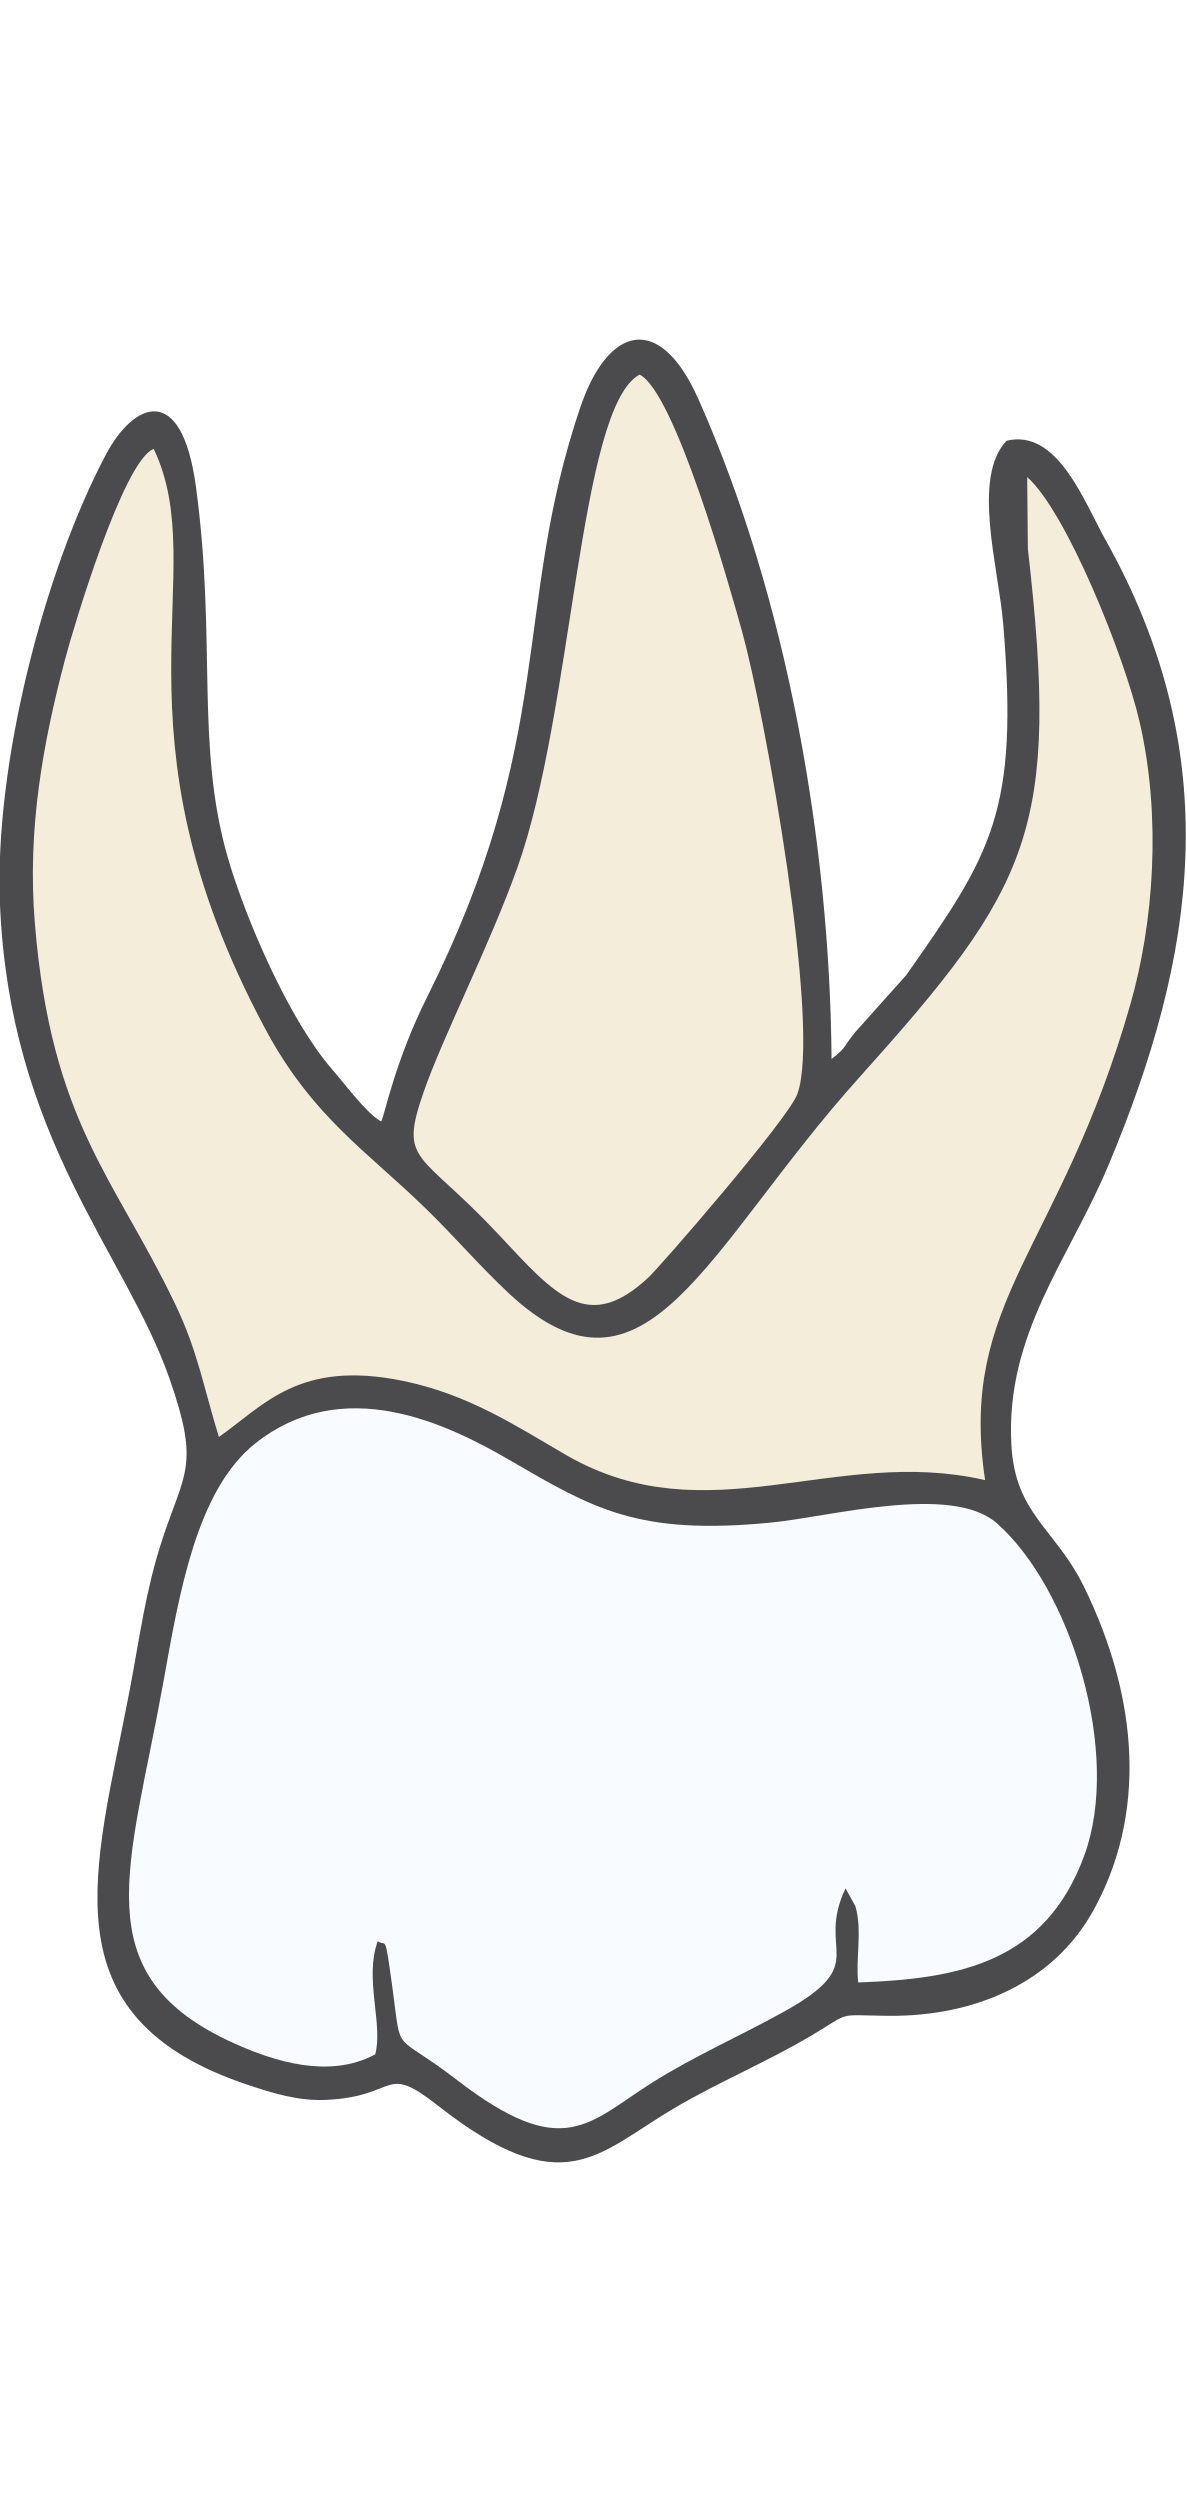
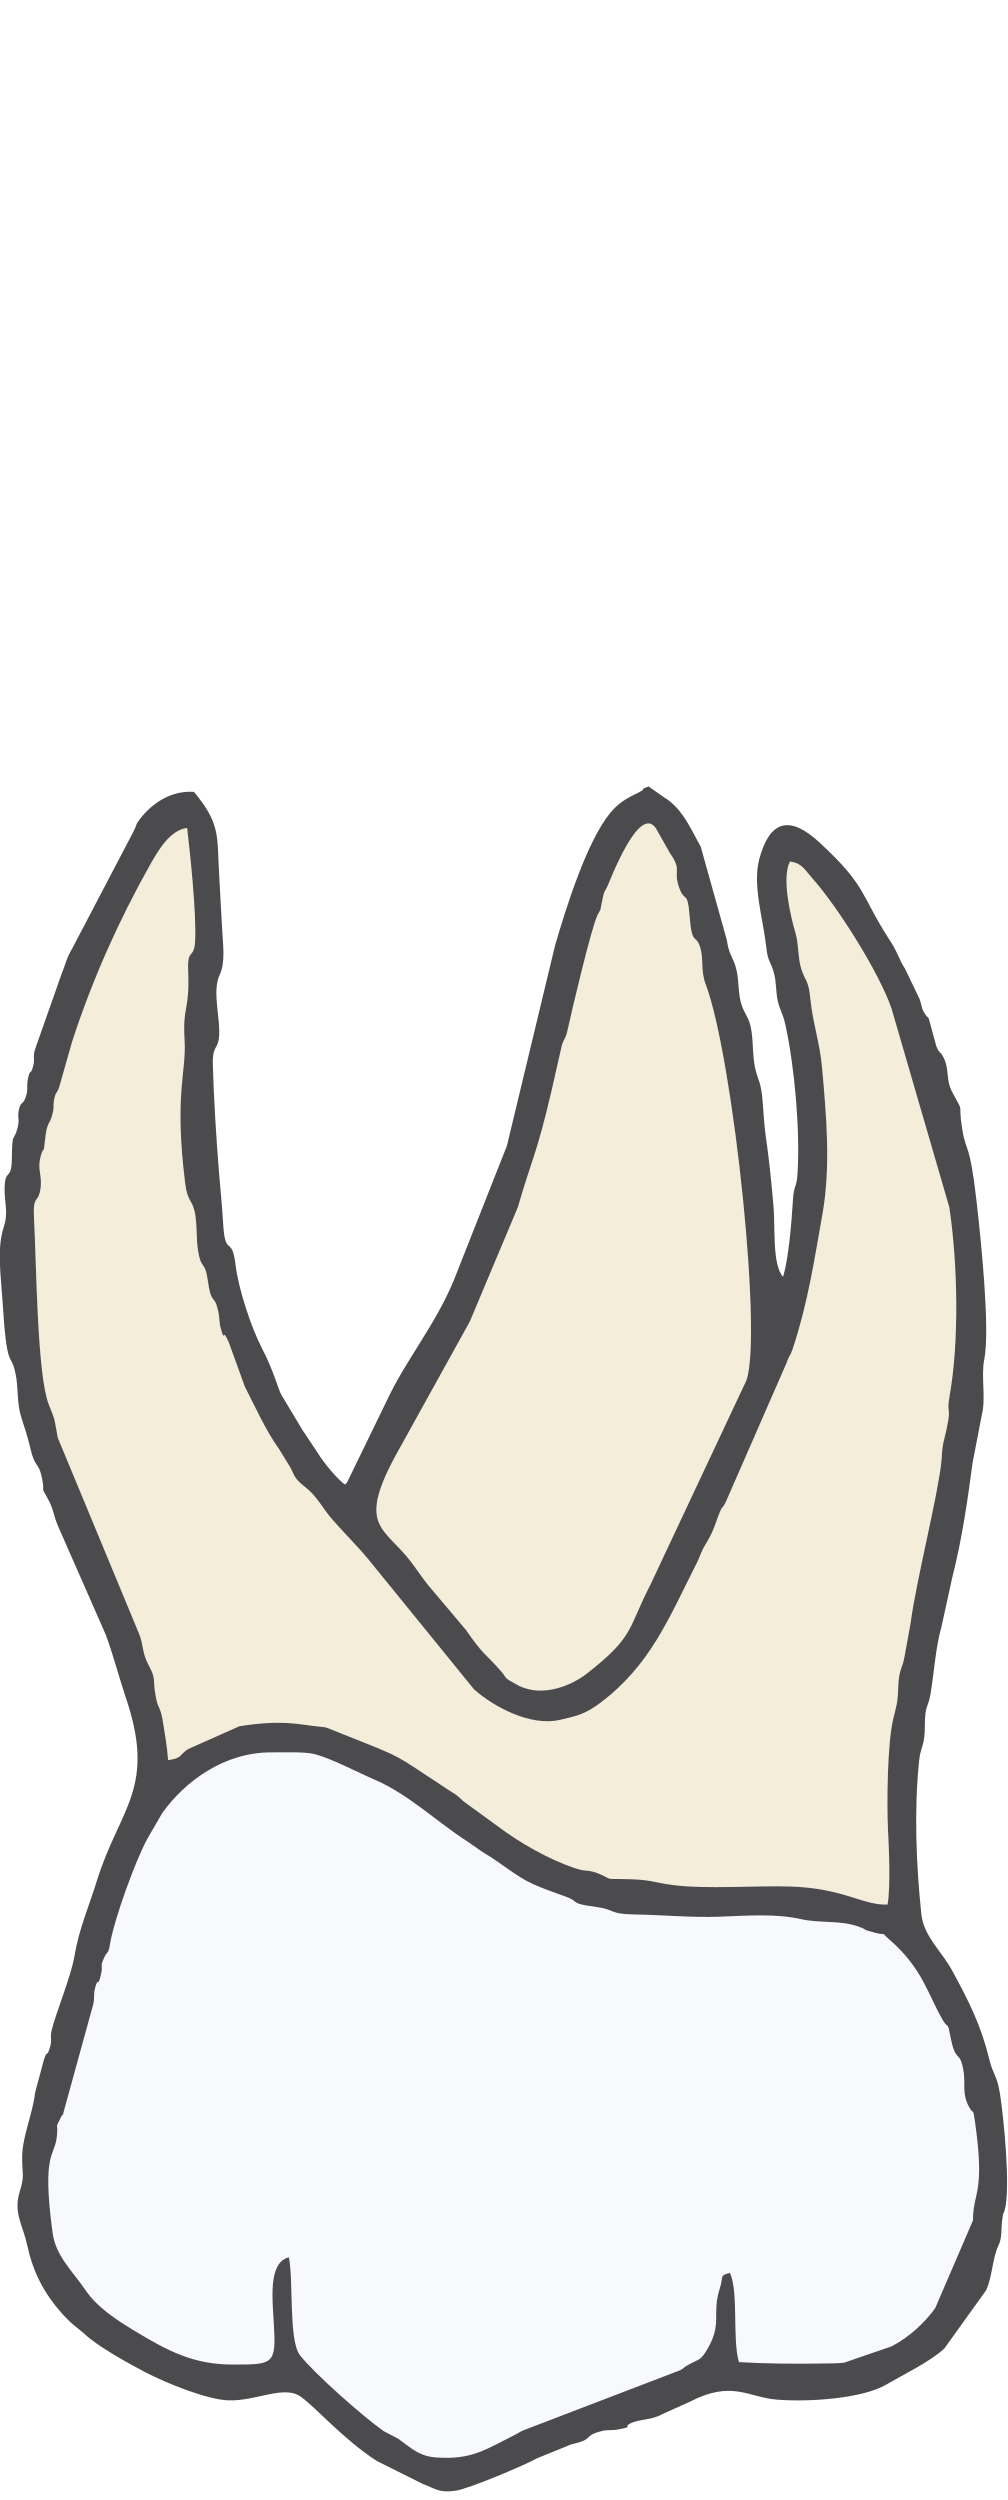
- <svg xmlns="http://www.w3.org/2000/svg" xml:space="preserve" width="979px" height="2062px" version="1.1" style="shape-rendering:geometricPrecision; text-rendering:geometricPrecision; image-rendering:optimizeQuality; fill-rule:evenodd; clip-rule:evenodd" viewBox="0 0 979 2063.17">
+ <svg xmlns="http://www.w3.org/2000/svg" xml:space="preserve" width="831px" height="2062px" version="1.1" style="shape-rendering:geometricPrecision; text-rendering:geometricPrecision; image-rendering:optimizeQuality; fill-rule:evenodd; clip-rule:evenodd" viewBox="0 0 831 2062.4">
  <defs>
    <style type="text/css">
   
    .fil2 {fill:#4B4B4D}
-     .fil1 {fill:#F3EDD9}
-     .fil0 {fill:#F8FBFF}
+     .fil1 {fill:#F4EDDA}
+     .fil0 {fill:#F8F9FD}
   
  </style>
  </defs>
  <g id="deciduous">
-     <path id="crown" class="fil0" d="M309.37 1695.4c-38.13,20.58 -83.95,5.44 -115.8,-8.82 -126.18,-56.47 -86.56,-145.23 -59.02,-298.39 13.14,-73.12 27.24,-158.32 75.85,-196.98 72.48,-57.64 157.84,-16.48 209.68,13.64 69.72,40.51 106.14,62.48 216.46,51.64 47.63,-4.68 148.48,-32.23 185.72,0.51 60.84,53.46 103.54,189.93 72.14,274.71 -32.33,87.26 -101.75,101.4 -186.41,104.34 -2.3,-19.54 3.55,-42.4 -2.3,-62.82l-8.14 -14.85c-25.1,52.48 22.01,61.24 -50.39,101.54 -36.78,20.48 -73.95,36.61 -108.79,58.54 -53.22,33.49 -73.23,66.05 -161.43,-1.85 -53.4,-41.11 -45.62,-18.87 -53.18,-74.77 -6.58,-48.72 -5.12,-34.61 -12.26,-39.86 -11.39,30.4 4.61,68.6 -2.13,93.42z" />
-     <path id="root" class="fil1" d="M940.11 595.43c18.4,79.49 11.51,166.71 -7.52,233.34 -58.15,203.64 -142.2,243.9 -119.92,392.71 -123.91,-28.58 -229.01,46.69 -345.58,-20.62 -40.99,-23.67 -79.97,-49.92 -134.42,-61.2 -86.4,-17.89 -115.25,20.36 -152.32,46.22 -13.07,-42.78 -17.4,-70.59 -35.83,-109.19 -50.25,-105.22 -102.38,-150.05 -116,-314.4 -6.53,-78.81 7.05,-149.97 24.69,-217.35 7.48,-28.54 48.57,-165.22 73.36,-174.43 48.81,101.81 -40.95,230.23 91.93,478.36 38.96,72.75 83.4,100.64 132.21,148.15 24.86,24.19 45,47.98 68.92,70.31 113.46,105.92 163.04,-37.59 288.83,-177.67 142.57,-158.76 166.14,-204.61 139.54,-436.76l-0.56 -59.14c32.22,28.38 80.15,147.59 92.67,201.67zm-412.56 -286.26c28.94,14.39 73.6,172.35 84.75,212.63 18.22,65.78 65.78,327.48 45.29,381.4 -7.91,20.84 -112.4,141.38 -122.83,151.11 -50.01,46.61 -76.79,14.52 -123.26,-35.22 -65.44,-70.03 -82.81,-58.39 -62.2,-117.73 15.83,-45.59 54.2,-120.49 77.29,-184.94 46.37,-129.43 50.71,-380.27 100.96,-407.25z" />
-     <path id="outline" class="fil2" d="M309.37 1695.4c6.74,-24.82 -9.26,-63.02 2.13,-93.42 7.14,5.25 5.68,-8.86 12.26,39.86 7.56,55.9 -0.22,33.66 53.18,74.77 88.2,67.9 108.21,35.34 161.43,1.85 34.84,-21.93 72.01,-38.06 108.79,-58.54 72.4,-40.3 25.29,-49.06 50.39,-101.54l8.14 14.85c5.85,20.42 0,43.28 2.3,62.82 84.66,-2.94 154.08,-17.08 186.41,-104.34 31.4,-84.78 -11.3,-221.25 -72.14,-274.71 -37.24,-32.74 -138.09,-5.19 -185.72,-0.51 -110.32,10.84 -146.74,-11.13 -216.46,-51.64 -51.84,-30.12 -137.2,-71.28 -209.68,-13.64 -48.61,38.66 -62.71,123.86 -75.85,196.98 -27.54,153.16 -67.16,241.92 59.02,298.39 31.85,14.26 77.67,29.4 115.8,8.82zm218.18 -1386.23c-50.25,26.98 -54.59,277.82 -100.96,407.25 -23.09,64.45 -61.46,139.35 -77.29,184.94 -20.61,59.34 -3.24,47.7 62.2,117.73 46.47,49.74 73.25,81.83 123.26,35.22 10.43,-9.73 114.92,-130.27 122.83,-151.11 20.49,-53.92 -27.07,-315.62 -45.29,-381.4 -11.15,-40.28 -55.81,-198.24 -84.75,-212.63zm-400.98 61.34c-24.79,9.21 -65.88,145.89 -73.36,174.43 -17.64,67.38 -31.22,138.54 -24.69,217.35 13.62,164.35 65.75,209.18 116,314.4 18.43,38.6 22.76,66.41 35.83,109.19 37.07,-25.86 65.92,-64.11 152.32,-46.22 54.45,11.28 93.43,37.53 134.42,61.2 116.57,67.31 221.67,-7.96 345.58,20.62 -22.28,-148.81 61.77,-189.07 119.92,-392.71 19.03,-66.63 25.92,-153.85 7.52,-233.34 -12.52,-54.08 -60.45,-173.29 -92.67,-201.67l0.56 59.14c26.6,232.15 3.03,278 -139.54,436.76 -125.79,140.08 -175.37,283.59 -288.83,177.67 -23.92,-22.33 -44.06,-46.12 -68.92,-70.31 -48.81,-47.51 -93.25,-75.4 -132.21,-148.15 -132.88,-248.13 -43.12,-376.55 -91.93,-478.36zm559.41 503.35c12.97,-9.63 9.63,-10.45 20.1,-22.68l41.45 -46.33c71.15,-101.24 92.92,-134.91 80.12,-289.84 -3.87,-46.76 -26.13,-120.81 2.76,-151.28 42.05,-10.17 63.87,50.06 81.71,81.9 99.97,178.4 75.05,343.02 2.16,516.49 -32.46,77.24 -84.79,138.66 -79.92,230.09 3.07,57.49 36.37,69.37 59.62,116.65 46.55,94.64 51.54,190.01 7.61,268.59 -32.86,58.8 -97.36,86.96 -169.29,86.15 -43.31,-0.49 -29.05,-3.82 -63.14,16.38 -36.81,21.81 -76.39,38.27 -112.54,59.54 -63.82,37.54 -91.36,79.87 -195.47,-1.81 -45.55,-35.74 -31.91,-7.53 -92.23,-4.73 -23.21,1.08 -44.5,-5.72 -64.07,-12.21 -169.16,-56.11 -126.4,-178.1 -98.47,-324 8.89,-46.45 13.24,-83.52 27.37,-126.54 18.35,-55.88 31.05,-60.46 5.82,-132.62 -36.27,-103.75 -132.37,-198.55 -139.93,-392.95 -4.43,-113.65 36.04,-272.09 87.37,-369.31 22.64,-42.89 62.53,-61.46 74.43,26.39 17.22,127.15 -0.67,213.28 26.45,306.55 14.62,50.3 50.83,134.23 86.14,174.46 10.67,12.16 28.25,36.36 40.32,42.79 3.05,-6.38 11.52,-50.06 37.84,-102.68 107.06,-214.01 70.26,-320.94 126.4,-486.59 22.62,-66.74 65.11,-79.54 97.44,-7.01 73.42,164.78 108.57,366.93 109.95,544.6z" />
+     <path id="crown" class="fil0" d="M238.24 1862.22c-17.23,4 -13.57,35.15 -12.42,54.51 2.03,34.18 -0.24,33.89 -34.18,33.93 -32.15,0.04 -53.61,-11.43 -80.44,-27.65 -15.39,-9.3 -31.16,-19.58 -40.79,-33.78 -11.02,-16.23 -24.51,-27.99 -27.12,-47.34 -9.18,-67.89 2.18,-62.28 3.64,-80.31 0.96,-11.83 -1.84,-4.28 2.71,-13.81 3.78,-7.91 0.84,2.2 3.12,-6.76l23.58 -85.73c2.15,-7.04 0.35,-8.49 1.97,-14.95 2.73,-10.85 2.1,0.67 4.96,-11.68 1.93,-8.37 -1.29,-5.18 2.62,-13.75 2.76,-6.07 3.24,-1.94 4.81,-11.24 3.52,-20.86 21.02,-68.95 30.83,-86.83l12.28 -21.21c18.59,-25.94 50.92,-50.16 90.06,-49.97 8.72,0.04 26.9,-0.61 34.7,1.23 14.09,3.34 36.55,15.36 50.18,21.17 28.03,11.96 51.49,34.9 77.07,51.33 4.58,2.95 6.37,4.51 10.66,7.43 4.41,3 7.07,4.22 10.94,6.94 26.78,18.81 26.48,19.21 58.63,30.68 13.49,4.82 2.11,5.6 26.28,8.83 15.17,2.04 10.13,5.77 30.38,6.08 23.58,0.36 47.51,2.69 70.29,1.88 23.78,-0.85 46.53,-2.79 68.21,2.09 14.87,3.35 32.09,0.65 47.01,6.08 9.57,3.48 0.76,1.68 13.4,5 12.32,3.24 2.94,-2.2 11.79,5.46 27.97,24.21 31.78,45.54 44.6,67.18 4.14,7 3.54,0.09 5.8,12.13 4.46,23.8 7.34,11.27 10.63,27.28 2.57,12.51 -1.58,19.74 4.96,31.8 3.93,7.25 3.01,-0.83 4.99,13.18 8.3,58.7 -1.82,56.68 -1.81,80.34l-31.15 72.34c-8.72,12.24 -21.83,24.25 -35.98,31.53l-38.81 13.37c-3.95,0.75 -12.68,0.7 -17.13,0.77 -23.59,0.33 -46.33,0.32 -70.01,-1.13 -5.57,-19.25 -0.14,-58.19 -7.44,-73.62 -8.95,2.4 -4.95,2.27 -8.3,12.69 -6.91,21.51 2.14,28.52 -9.87,49.47 -6.42,11.2 -6.97,8.21 -17.05,14.24 -4.09,2.45 -1.72,1.63 -5.99,3.98l-129.47 49.63c-5.26,2.52 -1.23,0.86 -6.64,3.57 -23.93,12.02 -35.66,20.98 -65.7,18.64 -13.01,-1.02 -19.52,-7.34 -29.12,-14.27 -0.43,-0.31 -1.01,-0.8 -1.45,-1.09l-11.94 -6.26c-17.54,-12.26 -57.64,-47.91 -69.1,-62.58 -9.58,-12.28 -5.23,-61.54 -9.19,-80.82z" />
+     <path id="root" class="fil1" d="M651.61 710.77c9.76,1.11 12.06,6.59 18.99,14.41 20.89,23.62 55.06,78.02 64.85,107.05l47.61 163.69c7.06,47.1 8.13,111.21 0.31,155.18 -3.47,19.55 3.48,4.24 -5.26,39.34 -0.96,3.84 -1.29,12.14 -1.54,14.82 -2.51,27.14 -21.17,100.15 -25.42,133.69l-4.88 26.85c-1.74,10.79 -4.82,10.76 -5.32,25.6 -0.48,14.47 -1.6,15.82 -4.26,27.08 -4.68,19.79 -5.28,69.03 -4.23,90.46 0.82,16.81 2.26,47.33 -0.34,62.2 -20.01,1.04 -36.03,-13.58 -80.69,-14.87 -28.72,-0.82 -67.66,2.27 -94.93,-1.01 -18.75,-2.26 -18.28,-4.92 -43.27,-5.12 -14.13,-0.11 -8.72,0.3 -17.71,-3.73 -10.31,-4.61 -11.15,-1.9 -20.66,-5.03 -21.83,-7.17 -46.52,-21.28 -64.51,-34.95l-28.25 -20.55c-7.56,-6.92 -3.86,-3.82 -13.23,-9.95 -46.41,-30.39 -34.12,-24.64 -87.12,-45.73 -19.32,-7.68 -7.03,-3.87 -30.77,-7.35 -19.66,-2.9 -35.78,-1.52 -53.45,1.18l-42.41 18.86c-8.06,5.26 -4.32,7.33 -16.52,9.16 -0.9,-11.99 -2.27,-18.08 -3.74,-28.39 -2.47,-17.41 -4.4,-12.24 -6.59,-24.85 -2.61,-15.01 0.8,-12.83 -5.96,-25.6 -5.59,-10.54 -3.68,-16.15 -8.08,-26.42l-66.66 -160.76c-3.04,-16.04 -1.5,-12.86 -7.29,-27.06 -9.79,-24.04 -10.33,-117.5 -12.27,-153.12 -1.18,-21.56 3.34,-11.88 5.28,-25.1 1.77,-12.07 -3.18,-15.3 0.5,-27.96 2.19,-7.55 1.94,0.63 3.24,-11.97 1.8,-17.44 3.82,-11.32 6.49,-23.12 1.34,-5.89 -0.3,-6.11 1.59,-12.95 1.44,-5.19 2.11,-2.15 4.31,-10.2l10.02 -35.34c16.63,-51.01 38.36,-99.71 64.4,-145.97 6.36,-11.31 16.43,-28.69 30.47,-30.19 2.65,22.5 7.67,70.37 6.59,92.91 -0.78,16.25 -6.53,5.2 -5.76,24.77 1.37,34.62 -4.75,27.6 -2.94,57.75 1.57,25.99 -8.71,44.1 0.49,117.72 1.88,15 5.32,12.96 7.74,22.98 2.19,9.06 1.29,22.43 2.78,32.04 2.66,17.2 5.78,8.14 8.1,24.91 3,21.57 5.16,10.42 8.57,25.14 1.12,4.8 0.78,9.72 2.14,14.46 4.15,14.51 0.22,-2.78 6.61,11.56l13.23 36.53c7.79,15.13 17.58,37.01 28.6,52.1l8.98 14.65c1.77,3.19 2.15,4.86 3.42,7.03 3.92,6.66 9.63,8.74 15.37,15.27 6.52,7.41 9.19,12.84 14.66,19.25 9.62,11.28 21.29,22.64 30.77,34.09l87.3 107.41c17.26,15.3 47.19,30.66 70.91,25.22 14.59,-3.35 21.23,-5.03 33.1,-13.93 41.54,-31.13 56.71,-70.02 79.73,-115.42 2.36,-4.66 2.54,-6.22 4.37,-10.09 2.52,-5.35 2.6,-4.39 6.16,-11.08 4.65,-8.75 4.99,-12.38 8.28,-20.31 3.16,-7.62 1.27,-1.23 5.14,-8.88l50.17 -114.82c0.19,-0.58 0.4,-1.26 0.61,-1.82 1.59,-4.27 2.37,-3.53 4.45,-9.79 12.4,-37.36 17.65,-72.22 24.54,-111.15 6.95,-39.27 3.21,-81.16 -0.33,-120.69 -1.93,-21.51 -7.45,-35.32 -9.75,-57.57 -1.57,-15.2 -3.86,-13.31 -7.21,-23.37 -3.18,-9.49 -2.04,-20.27 -4.95,-30.19 -4.09,-13.89 -11.59,-45.78 -4.57,-58.96zm-110.64 -27.52l11.81 20.85c10.02,14.18 2.36,13.55 7.27,27.76 4.71,13.66 7.07,1.59 8.79,23.88 1.92,25.13 5.04,14.21 8.7,25.73 3.06,9.65 0.16,19 4.54,30.51 22.85,60.03 48.35,301.9 32.43,329.26l-78.05 166.13c-18.98,36.74 -12.8,42.34 -52.4,73.26 -11.36,8.88 -35.03,20.06 -55.82,10.22 -0.51,-0.24 -1.14,-0.64 -1.64,-0.9 -12.15,-6.53 -8.14,-5.18 -12.6,-10.36 -14.15,-16.41 -14.72,-13.23 -29.72,-34.99l-30.86 -36.59c-5.08,-6.18 -8.85,-12.15 -14.41,-19.5 -21.58,-28.52 -44.73,-28.42 -13.1,-87.1l60.83 -109.79c0.27,-0.46 0.58,-1.11 0.83,-1.59l39.58 -94.17c11.45,-39.79 15.37,-42.83 27.78,-96.09l8.39 -36.99c1.83,-6.25 3.2,-5.53 4.69,-12.47 2.8,-13.02 19.95,-86.18 24.99,-95.73 3.45,-6.56 1.58,-1.46 3.49,-10.52 2.24,-10.63 1.25,-6.08 4.37,-12.54 2.2,-4.56 26.09,-68.51 40.11,-48.27z" />
+     <path id="outline" class="fil2" d="M238.24 1862.22c3.96,19.28 -0.39,68.54 9.19,80.82 11.46,14.67 51.56,50.32 69.1,62.58l11.94 6.26c0.44,0.29 1.02,0.78 1.45,1.09 9.6,6.93 16.11,13.25 29.12,14.27 30.04,2.34 41.77,-6.62 65.7,-18.64 5.41,-2.71 1.38,-1.05 6.64,-3.57l129.47 -49.63c4.27,-2.35 1.9,-1.53 5.99,-3.98 10.08,-6.03 10.63,-3.04 17.05,-14.24 12.01,-20.95 2.96,-27.96 9.87,-49.47 3.35,-10.42 -0.65,-10.29 8.3,-12.69 7.3,15.43 1.87,54.37 7.44,73.62 23.68,1.45 46.42,1.46 70.01,1.13 4.45,-0.07 13.18,-0.02 17.13,-0.77l38.81 -13.37c14.15,-7.28 27.26,-19.29 35.98,-31.53l31.15 -72.34c-0.01,-23.66 10.11,-21.64 1.81,-80.34 -1.98,-14.01 -1.06,-5.93 -4.99,-13.18 -6.54,-12.06 -2.39,-19.29 -4.96,-31.8 -3.29,-16.01 -6.17,-3.48 -10.63,-27.28 -2.26,-12.04 -1.66,-5.13 -5.8,-12.13 -12.82,-21.64 -16.63,-42.97 -44.6,-67.18 -8.85,-7.66 0.53,-2.22 -11.79,-5.46 -12.64,-3.32 -3.83,-1.52 -13.4,-5 -14.92,-5.43 -32.14,-2.73 -47.01,-6.08 -21.68,-4.88 -44.43,-2.94 -68.21,-2.09 -22.78,0.81 -46.71,-1.52 -70.29,-1.88 -20.25,-0.31 -15.21,-4.04 -30.38,-6.08 -24.17,-3.23 -12.79,-4.01 -26.28,-8.83 -32.15,-11.47 -31.85,-11.87 -58.63,-30.68 -3.87,-2.72 -6.53,-3.94 -10.94,-6.94 -4.29,-2.92 -6.08,-4.48 -10.66,-7.43 -25.58,-16.43 -49.04,-39.37 -77.07,-51.33 -13.63,-5.81 -36.09,-17.83 -50.18,-21.17 -7.8,-1.84 -25.98,-1.19 -34.7,-1.23 -39.14,-0.19 -71.47,24.03 -90.06,49.97l-12.28 21.21c-9.81,17.88 -27.31,65.97 -30.83,86.83 -1.57,9.3 -2.05,5.17 -4.81,11.24 -3.91,8.57 -0.69,5.38 -2.62,13.75 -2.86,12.35 -2.23,0.83 -4.96,11.68 -1.62,6.46 0.18,7.91 -1.97,14.95l-23.58 85.73c-2.28,8.96 0.66,-1.15 -3.12,6.76 -4.55,9.53 -1.75,1.98 -2.71,13.81 -1.46,18.03 -12.82,12.42 -3.64,80.31 2.61,19.35 16.1,31.11 27.12,47.34 9.63,14.2 25.4,24.48 40.79,33.78 26.83,16.22 48.29,27.69 80.44,27.65 33.94,-0.04 36.21,0.25 34.18,-33.93 -1.15,-19.36 -4.81,-50.51 12.42,-54.51zm302.73 -1178.97c-14.02,-20.24 -37.91,43.71 -40.11,48.27 -3.12,6.46 -2.13,1.91 -4.37,12.54 -1.91,9.06 -0.03,3.96 -3.49,10.52 -5.04,9.55 -22.19,82.71 -24.99,95.73 -1.49,6.94 -2.86,6.22 -4.69,12.47l-8.39 36.99c-12.41,53.26 -16.33,56.3 -27.78,96.09l-39.58 94.17c-0.25,0.48 -0.56,1.13 -0.83,1.58l-60.83 109.8c-31.63,58.68 -8.48,58.58 13.1,87.1 5.57,7.35 9.33,13.32 14.41,19.5l30.86 36.59c15,21.76 15.57,18.58 29.72,34.99 4.45,5.17 0.45,3.83 12.6,10.36 0.5,0.26 1.13,0.66 1.64,0.9 20.79,9.84 44.46,-1.34 55.82,-10.22 39.6,-30.92 33.42,-36.52 52.4,-73.26l78.05 -166.13c15.92,-27.36 -9.58,-269.23 -32.43,-329.26 -4.38,-11.51 -1.48,-20.86 -4.54,-30.51 -3.66,-11.52 -6.78,-0.6 -8.71,-25.73 -1.71,-22.29 -4.07,-10.22 -8.78,-23.88 -4.91,-14.21 2.75,-13.58 -7.27,-27.76l-11.81 -20.85zm110.64 27.52c-7.02,13.18 0.48,45.07 4.56,58.96 2.92,9.92 1.78,20.7 4.96,30.19 3.35,10.06 5.64,8.17 7.21,23.37 2.3,22.25 7.83,36.06 9.75,57.57 3.54,39.53 7.28,81.42 0.33,120.69 -6.89,38.93 -12.14,73.79 -24.54,111.15 -2.08,6.26 -2.86,5.53 -4.45,9.79 -0.21,0.57 -0.42,1.24 -0.61,1.82l-50.17 114.82c-3.87,7.65 -1.98,1.26 -5.14,8.88 -3.29,7.93 -3.63,11.56 -8.28,20.31 -3.56,6.69 -3.64,5.73 -6.16,11.08 -1.83,3.87 -2.01,5.43 -4.37,10.09 -23.02,45.4 -38.19,84.29 -79.73,115.42 -11.87,8.9 -18.51,10.58 -33.1,13.93 -23.72,5.44 -53.65,-9.92 -70.92,-25.22l-87.29 -107.41c-9.48,-11.45 -21.15,-22.81 -30.77,-34.09 -5.47,-6.41 -8.13,-11.84 -14.66,-19.25 -5.74,-6.53 -11.45,-8.61 -15.37,-15.27 -1.27,-2.17 -1.65,-3.84 -3.42,-7.03l-8.97 -14.65c-11.03,-15.09 -20.82,-36.97 -28.61,-52.1l-13.23 -36.54c-6.39,-14.33 -2.46,2.96 -6.61,-11.55 -1.36,-4.74 -1.02,-9.66 -2.14,-14.46 -3.41,-14.72 -5.57,-3.57 -8.57,-25.14 -2.32,-16.77 -5.44,-7.72 -8.1,-24.91 -1.48,-9.61 -0.59,-22.98 -2.78,-32.04 -2.42,-10.02 -5.86,-7.98 -7.74,-22.98 -9.2,-73.62 1.08,-91.73 -0.49,-117.72 -1.81,-30.15 4.31,-23.13 2.94,-57.75 -0.77,-19.57 4.98,-8.52 5.76,-24.77 1.08,-22.54 -3.94,-70.41 -6.59,-92.91 -14.04,1.5 -24.11,18.88 -30.47,30.2 -26.04,46.25 -47.77,94.95 -64.4,145.96l-10.02 35.34c-2.2,8.05 -2.87,5.01 -4.31,10.2 -1.89,6.84 -0.25,7.06 -1.59,12.95 -2.67,11.8 -4.69,5.68 -6.49,23.12 -1.3,12.6 -1.05,4.42 -3.24,11.97 -3.68,12.66 1.27,15.89 -0.5,27.96 -1.94,13.22 -6.46,3.54 -5.28,25.1 1.94,35.62 2.48,129.08 12.27,153.12 5.79,14.2 4.25,11.02 7.29,27.06l66.66 160.76c4.4,10.27 2.49,15.88 8.08,26.42 6.76,12.77 3.35,10.59 5.96,25.6 2.19,12.61 4.12,7.44 6.59,24.85 1.47,10.31 2.84,16.4 3.74,28.39 12.2,-1.83 8.46,-3.9 16.52,-9.16l42.41 -18.86c17.67,-2.7 33.79,-4.08 53.45,-1.19 23.74,3.49 11.45,-0.32 30.77,7.36 53,21.09 40.71,15.34 87.13,45.73 9.36,6.13 5.66,3.03 13.22,9.95l28.25 20.55c17.99,13.67 42.68,27.78 64.51,34.95 9.51,3.13 10.35,0.42 20.66,5.03 8.99,4.03 3.58,3.62 17.71,3.73 24.99,0.2 24.53,2.86 43.27,5.12 27.27,3.28 66.21,0.19 94.94,1.02 44.65,1.28 60.67,15.9 80.68,14.86 2.6,-14.86 1.16,-45.39 0.34,-62.2 -1.05,-21.44 -0.45,-70.67 4.23,-90.46 2.66,-11.26 3.78,-12.61 4.26,-27.08 0.5,-14.84 3.58,-14.81 5.32,-25.6l4.88 -26.85c4.25,-33.54 22.91,-106.55 25.42,-133.69 0.25,-2.68 0.58,-10.98 1.54,-14.82 8.74,-35.1 1.79,-19.79 5.26,-39.34 7.82,-43.97 6.75,-108.08 -0.31,-155.18l-47.61 -163.69c-9.79,-29.03 -43.96,-83.43 -64.85,-107.05 -6.93,-7.82 -9.23,-13.3 -18.99,-14.41zm-5.66 342.51c4.55,-15.24 6.99,-44.83 8.06,-62.59 0.87,-14.4 3.03,-9.93 3.81,-22.3 2.24,-35.46 -2.25,-87.54 -9.97,-122.9 -2.34,-10.69 -4.4,-11.24 -6.29,-19.78 -1.77,-8.04 -1.02,-15.27 -3.25,-23.32 -2.88,-10.39 -4.79,-7.93 -6.3,-21.43 -2.65,-23.69 -11.55,-51.04 -5.59,-72.75 8.54,-31.13 24.61,-36.31 49.74,-13.03 39.9,36.98 32.57,41.73 58.63,81.85 5.92,9.12 6.67,14.37 11.81,22.25l11.92 24.86c2.53,7.07 1.02,7.34 5.24,13.41 0.28,0.4 0.86,0.89 1.15,1.27 0.27,0.37 0.88,0.85 1.15,1.22l6.15 22.6c2.87,7.69 3.3,3.34 6.78,11.27 4.21,9.6 1,17.02 6.82,27.69 10.17,18.65 4.14,5.88 7.83,29.45 3.28,20.95 6.07,9.02 11.89,59.96 3.37,29.43 11.42,105.44 6.33,130.76 -2.74,13.59 1.53,31.75 -1.96,45.3l-7.68 39.95c-4.25,32.14 -8.86,63.59 -16.73,94.37l-8.92 40.73c-4.92,17.1 -6.07,38.31 -9.09,55.81 -1.9,10.98 -4.56,8.4 -4.6,25.94 -0.04,16.95 -3.39,16.36 -4.65,28.16 -4.32,40.71 -2.57,86 1.78,127.15 1.92,18.14 16.71,30.58 25.15,46 14,25.58 24.2,45.99 30.93,73.82 3.01,12.45 6.35,13.02 8.74,28.07 3.03,19.17 9.14,79.17 3.76,96.73 -1.63,5.3 -0.58,-1.18 -1.66,5.87 -1.47,9.55 0.03,15.8 -3.25,22.58 -5.21,10.8 -5.17,26.94 -10.38,37.32l-34.18 47.63c-10.51,10.37 -35.12,22.4 -47.95,29.93 -20.17,11.85 -64.62,14.49 -89.91,12.52 -24.6,-1.92 -37.24,-16.49 -72.69,1.89l-22.15 9.97c-9.32,5.31 -19.33,4 -26.52,7.73 -6.6,3.42 3.91,2.16 -9.76,4.93 -6.49,1.32 -8.28,-0.35 -15.9,1.9 -13.54,4.01 -3.77,6.06 -22.98,10.43l-28.16 11.42c-11.01,6.11 -56.56,25.28 -67.26,26.82 -14.3,2.05 -16.96,-2.01 -26.99,-5.5l-38.17 -19.08c-28.1,-18.28 -50.1,-44.09 -62.66,-53 -13.91,-9.87 -36.83,3.83 -59.66,3.04 -17.56,-0.61 -50.83,-13.93 -68.75,-23.29 -14.1,-7.37 -40.48,-22.06 -50.34,-31.87l-8.63 -7.07c-2.98,-2.42 -6.61,-6.08 -9.11,-8.88 -15.8,-17.74 -24.39,-34.85 -29.18,-57.01 -3.52,-16.26 -11.5,-26.6 -6.24,-43.74 4.43,-14.45 1.97,-13.36 2.11,-29.16 0.16,-17.03 8.63,-35.01 10.59,-52.52l7.13 -26.78c3.3,-10.29 2.16,-1.62 4.82,-9.69 2.69,-8.15 0.11,-7.89 1.71,-14.98 2.95,-13.06 16.1,-44.73 18.85,-61.42 3.64,-22.1 11.9,-40.93 18.69,-62.71 18.67,-59.95 49.44,-75.95 23.3,-151.78 -3.38,-9.81 -13.7,-46.55 -17.65,-54.2l-37.41 -85.06c-4.73,-10.65 -3.7,-14.71 -9.53,-24.83 -5.41,-9.36 -1.91,-3.44 -3.79,-13.99 -2.88,-16.15 -5.83,-8.42 -10.04,-26.76 -2.63,-11.45 -5.42,-18.42 -7.89,-26.91 -3.18,-10.92 -1.9,-22.82 -4.19,-33.99 -4.07,-19.92 -7.11,-0.51 -10.79,-59.99 -1.42,-22.84 -4.97,-43.45 1.27,-62.31 3.52,-10.66 0.34,-18.71 0.42,-30.43 0.13,-17.76 5.72,-5.82 5.97,-24.84 0.33,-24.55 1.46,-12.67 4.81,-25.93 1.9,-7.47 -0.65,-8.37 1.22,-15.54 1.61,-6.16 3.37,-2.78 5.73,-10.31 1.81,-5.74 0.39,-7.57 1.33,-12.99 1.94,-11.08 2.36,-2.93 4.52,-11.87 1.82,-7.48 -0.85,-6.68 1.91,-14.8l21.25 -60.33c3.45,-8.28 4.12,-13.58 9.13,-21.89l50.41 -96.27c3.3,-6.38 1.4,-5.39 5.8,-10.96 9.52,-12.07 24.76,-23.15 44.18,-21.83 22.35,27.1 18.78,36.15 20.83,70.01 0.86,14.19 1.61,28.36 2.34,42.54 0.73,14.2 2.91,27.97 -2.09,38.64 -4.88,10.4 -1.68,26.34 -0.63,38.99 2.11,25.47 -5.46,14.95 -4.93,34.74 0.75,27.63 2.83,60.23 4.99,87.79 1.11,14.2 2.71,28.55 3.48,42.69 1.62,29.77 7.24,9.3 10.27,34.77 2.37,19.98 13.12,52.27 21.9,69.03 10,19.11 13.3,34.28 16.19,38.68l17.56 29.28c0.34,0.48 0.77,1.12 1.12,1.59l11.42 17.16c3.38,5.86 15.9,21.59 22.21,25.5 0.54,-0.36 1.17,-1.75 1.4,-1.32l33.1 -68.1c15.33,-32.99 39.81,-61.96 55.09,-98.88l43.88 -111.14 39.77 -165.42c9.05,-31.04 26.19,-85.95 45.63,-109.39 6.95,-8.38 13.93,-12.14 22.86,-16.48 8.32,-4.04 -0.41,-1.74 8.63,-5.15l13.09 9.2c2.81,1.84 1.81,1.01 4.7,3.34 12.05,9.66 18.28,25.01 25.21,37.11l21.56 77.12c1.74,12.41 5,13.56 7.63,23.29 2.66,9.85 1.33,20.82 4.58,30.33 2.99,8.73 6.47,10.04 8.16,21.76 1.44,9.94 0.79,19.94 2.9,29.87 2.25,10.56 4.58,10.61 5.98,24.96 1.04,10.71 1.34,21.5 2.92,32.15 2.66,18.04 4.7,38.39 6.39,58.08 1.37,15.96 -1.2,47.81 7.84,57.27z" />
  </g>
</svg>
